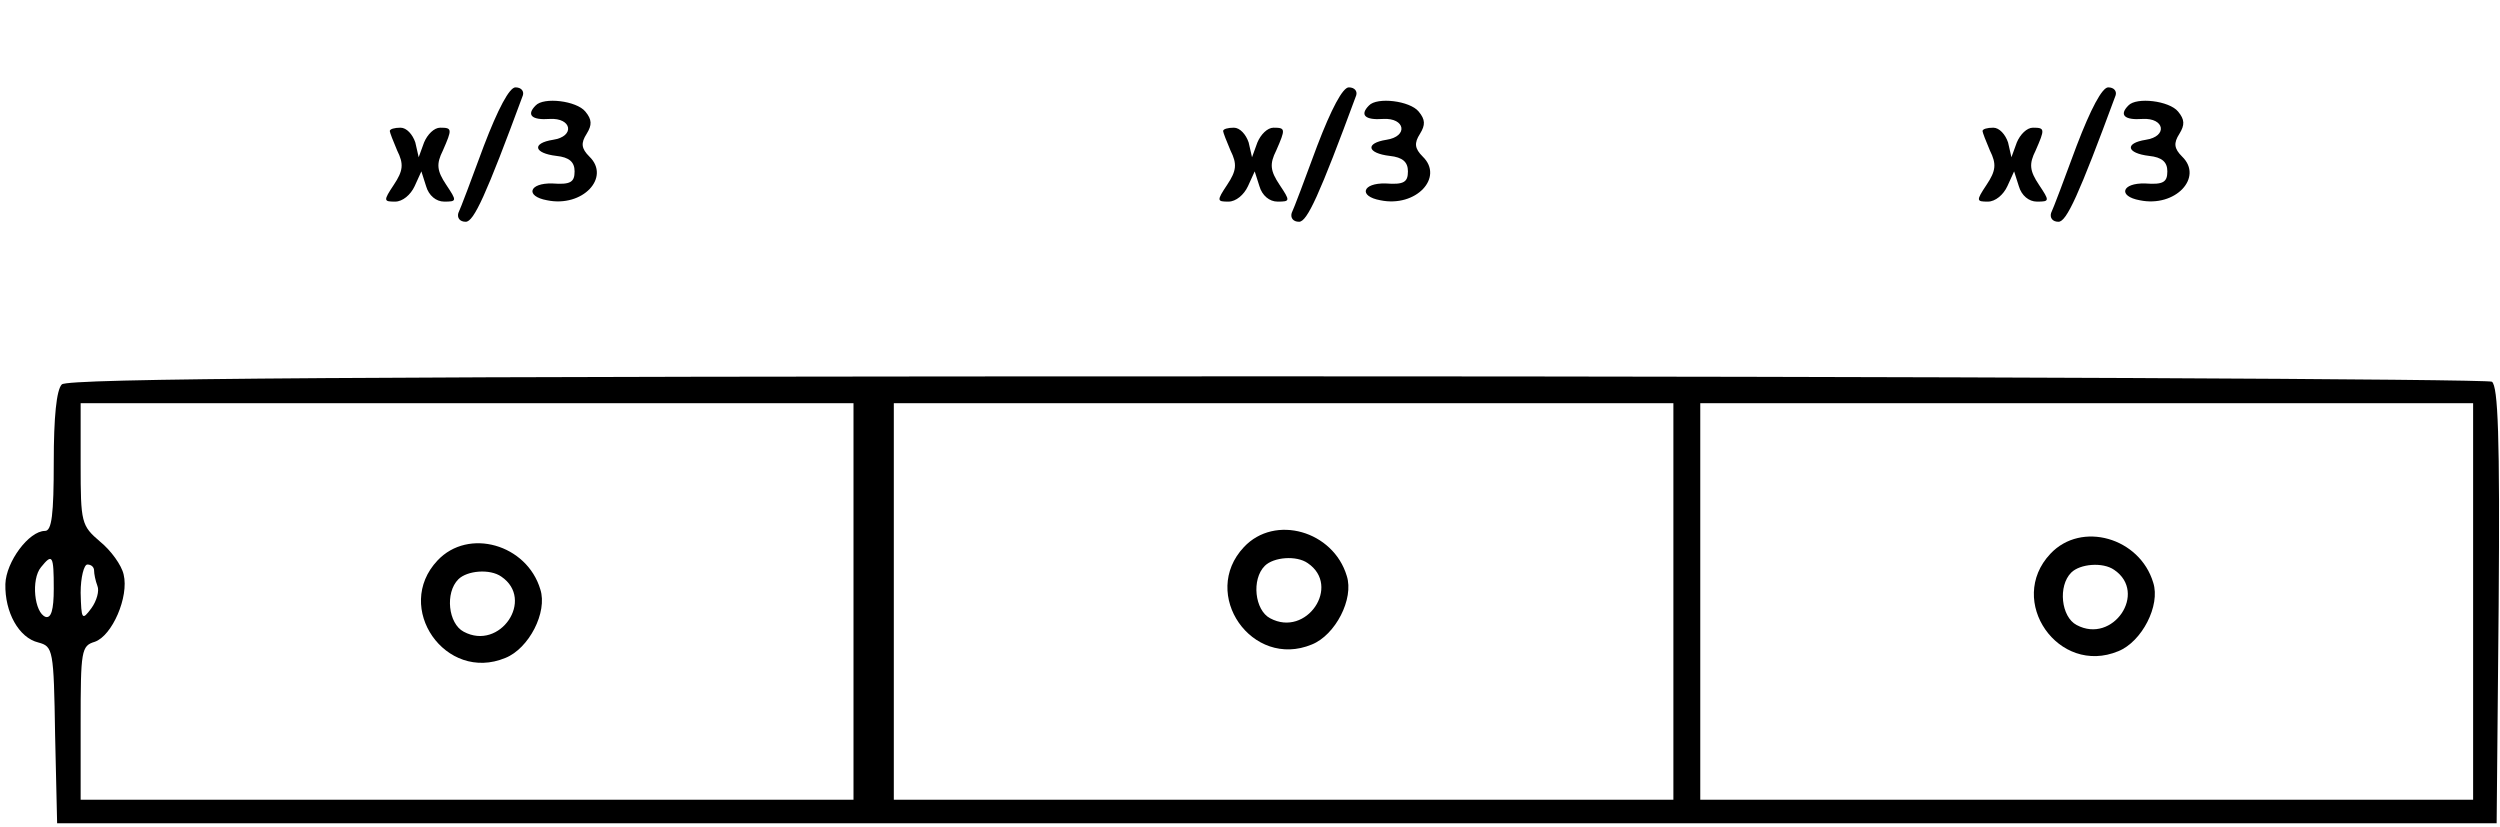
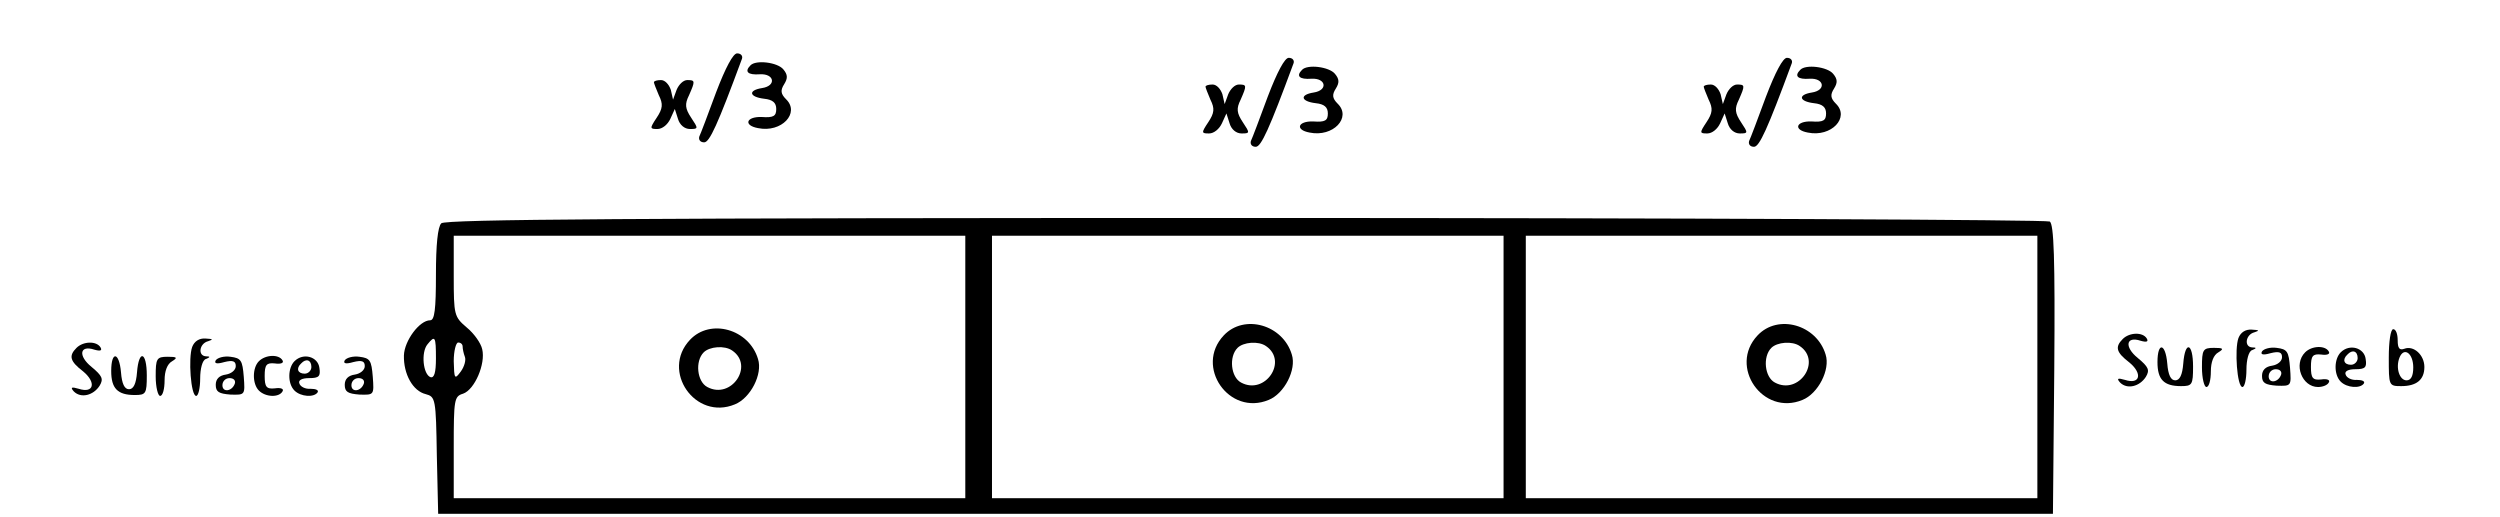
- <svg xmlns="http://www.w3.org/2000/svg" version="1.0" width="372pt" height="123pt" viewBox="0 0 372 123" preserveAspectRatio="xMidYMid meet">
-   <g transform="translate(0,123) scale(0.1,-0.1)" fill="#000000" stroke="none">
-     <path d="M720 1013 c-18 -49 -35 -94 -38 -100 -2 -7 2 -13 11 -13 12 0 30 39 85 188 2 6 -2 12 -11 12 -9 0 -26 -32 -47 -87z" />
-     <path d="M1960 1013 c-18 -49 -35 -94 -38 -100 -2 -7 2 -13 11 -13 12 0 30 39 85 188 2 6 -2 12 -11 12 -9 0 -26 -32 -47 -87z" />
-     <path d="M3090 1013 c-18 -49 -35 -94 -38 -100 -2 -7 2 -13 11 -13 12 0 30 39 85 188 2 6 -2 12 -11 12 -9 0 -26 -32 -47 -87z" />
-     <path d="M797 1073 c-14 -14 -6 -22 21 -20 33 2 38 -26 5 -31 -32 -5 -29 -20 5 -24 19 -2 27 -9 27 -23 0 -16 -6 -20 -33 -18 -35 1 -41 -19 -8 -25 53 -11 95 34 63 65 -12 12 -13 20 -4 34 8 13 8 21 -2 33 -13 16 -62 22 -74 9z" />
-     <path d="M2037 1073 c-14 -14 -6 -22 21 -20 33 2 38 -26 5 -31 -32 -5 -29 -20 5 -24 19 -2 27 -9 27 -23 0 -16 -6 -20 -33 -18 -35 1 -41 -19 -8 -25 53 -11 95 34 63 65 -12 12 -13 20 -4 34 8 13 8 21 -2 33 -13 16 -62 22 -74 9z" />
-     <path d="M3167 1073 c-14 -14 -6 -22 21 -20 33 2 38 -26 5 -31 -32 -5 -29 -20 5 -24 19 -2 27 -9 27 -23 0 -16 -6 -20 -33 -18 -35 1 -41 -19 -8 -25 53 -11 95 34 63 65 -12 12 -13 20 -4 34 8 13 8 21 -2 33 -13 16 -62 22 -74 9z" />
-     <path d="M580 1035 c0 -2 5 -15 11 -29 10 -20 9 -30 -5 -51 -16 -24 -15 -25 2 -25 11 0 23 10 29 23 l10 22 7 -22 c4 -14 15 -23 27 -23 19 0 19 1 3 25 -14 21 -15 31 -5 51 14 32 14 34 -4 34 -9 0 -19 -10 -24 -22 l-8 -22 -5 22 c-4 12 -13 22 -22 22 -9 0 -16 -2 -16 -5z" />
-     <path d="M1820 1035 c0 -2 5 -15 11 -29 10 -20 9 -30 -5 -51 -16 -24 -15 -25 2 -25 11 0 23 10 29 23 l10 22 7 -22 c4 -14 15 -23 27 -23 19 0 19 1 3 25 -14 21 -15 31 -5 51 14 32 14 34 -4 34 -9 0 -19 -10 -24 -22 l-8 -22 -5 22 c-4 12 -13 22 -22 22 -9 0 -16 -2 -16 -5z" />
-     <path d="M2950 1035 c0 -2 5 -15 11 -29 10 -20 9 -30 -5 -51 -16 -24 -15 -25 2 -25 11 0 23 10 29 23 l10 22 7 -22 c4 -14 15 -23 27 -23 19 0 19 1 3 25 -14 21 -15 31 -5 51 14 32 14 34 -4 34 -9 0 -19 -10 -24 -22 l-8 -22 -5 22 c-4 12 -13 22 -22 22 -9 0 -16 -2 -16 -5z" />
-     <path d="M92 658 c-8 -8 -12 -49 -12 -115 0 -79 -3 -103 -13 -103 -24 0 -58 -46 -59 -79 -1 -42 20 -80 49 -87 22 -6 23 -10 25 -138 l3 -131 1815 0 1815 0 3 324 c2 253 -1 326 -10 333 -7 4 -821 8 -1809 8 -1376 0 -1798 -3 -1807 -12z m1178 -323 l0 -295 -575 0 -575 0 0 114 c0 108 1 115 21 121 26 9 51 67 43 100 -3 14 -19 36 -35 49 -28 24 -29 28 -29 115 l0 91 575 0 575 0 0 -295z m1220 0 l0 -295 -580 0 -580 0 0 295 0 295 580 0 580 0 0 -295z m1190 0 l0 -295 -575 0 -575 0 0 295 0 295 575 0 575 0 0 -295z m-3600 19 c0 -32 -4 -44 -12 -42 -17 6 -22 56 -7 74 17 21 19 18 19 -32z m60 27 c0 -5 2 -15 5 -23 3 -7 -1 -22 -9 -33 -14 -19 -15 -17 -16 23 0 23 5 42 10 42 6 0 10 -4 10 -9z" />
-     <path d="M651 396 c-66 -70 12 -182 101 -145 35 14 63 68 52 102 -20 67 -107 92 -153 43z m95 -24 c50 -34 -2 -111 -56 -82 -23 12 -28 58 -8 78 13 13 47 16 64 4z" />
-     <path d="M1851 416 c-66 -70 12 -182 101 -145 35 14 63 68 52 102 -20 67 -107 92 -153 43z m95 -24 c50 -34 -2 -111 -56 -82 -23 12 -28 58 -8 78 13 13 47 16 64 4z" />
-     <path d="M3051 406 c-66 -70 12 -182 101 -145 35 14 63 68 52 102 -20 67 -107 92 -153 43z m95 -24 c50 -34 -2 -111 -56 -82 -23 12 -28 58 -8 78 13 13 47 16 64 4z" />
+ <svg xmlns="http://www.w3.org/2000/svg" version="1.0" width="562pt" height="116pt" viewBox="0 0 562 116" preserveAspectRatio="xMidYMid meet">
+   <g transform="translate(0,116) scale(0.1,-0.1)" fill="#000000" stroke="none">
+     <path d="M1610 953 c-18 -49 -35 -94 -38 -100 -2 -7 2 -13 11 -13 12 0 30 39 85 188 2 6 -2 12 -11 12 -9 0 -26 -32 -47 -87z" />
+     <path d="M2850 943 c-18 -49 -35 -94 -38 -100 -2 -7 2 -13 11 -13 12 0 30 39 85 188 2 6 -2 12 -11 12 -9 0 -26 -32 -47 -87z" />
+     <path d="M3970 943 c-18 -49 -35 -94 -38 -100 -2 -7 2 -13 11 -13 12 0 30 39 85 188 2 6 -2 12 -11 12 -9 0 -26 -32 -47 -87z" />
+     <path d="M1687 1013 c-14 -14 -6 -22 21 -20 33 2 38 -26 5 -31 -32 -5 -29 -20 5 -24 19 -2 27 -9 27 -23 0 -16 -6 -20 -33 -18 -35 1 -41 -19 -8 -25 53 -11 95 34 63 65 -12 12 -13 20 -4 34 8 13 8 21 -2 33 -13 16 -62 22 -74 9z" />
+     <path d="M2927 1003 c-14 -14 -6 -22 21 -20 33 2 38 -26 5 -31 -32 -5 -29 -20 5 -24 19 -2 27 -9 27 -23 0 -16 -6 -20 -33 -18 -35 1 -41 -19 -8 -25 53 -11 95 34 63 65 -12 12 -13 20 -4 34 8 13 8 21 -2 33 -13 16 -62 22 -74 9z" />
+     <path d="M4047 1003 c-14 -14 -6 -22 21 -20 33 2 38 -26 5 -31 -32 -5 -29 -20 5 -24 19 -2 27 -9 27 -23 0 -16 -6 -20 -33 -18 -35 1 -41 -19 -8 -25 53 -11 95 34 63 65 -12 12 -13 20 -4 34 8 13 8 21 -2 33 -13 16 -62 22 -74 9z" />
+     <path d="M1470 975 c0 -2 5 -15 11 -29 10 -20 9 -30 -5 -51 -16 -24 -15 -25 2 -25 11 0 23 10 29 23 l10 22 7 -22 c4 -14 15 -23 27 -23 19 0 19 1 3 25 -14 21 -15 31 -5 51 14 32 14 34 -4 34 -9 0 -19 -10 -24 -22 l-8 -22 -5 22 c-4 12 -13 22 -22 22 -9 0 -16 -2 -16 -5z" />
+     <path d="M2710 965 c0 -2 5 -15 11 -29 10 -20 9 -30 -5 -51 -16 -24 -15 -25 2 -25 11 0 23 10 29 23 l10 22 7 -22 c4 -14 15 -23 27 -23 19 0 19 1 3 25 -14 21 -15 31 -5 51 14 32 14 34 -4 34 -9 0 -19 -10 -24 -22 l-8 -22 -5 22 c-4 12 -13 22 -22 22 -9 0 -16 -2 -16 -5z" />
+     <path d="M3830 965 c0 -2 5 -15 11 -29 10 -20 9 -30 -5 -51 -16 -24 -15 -25 2 -25 11 0 23 10 29 23 l10 22 7 -22 c4 -14 15 -23 27 -23 19 0 19 1 3 25 -14 21 -15 31 -5 51 14 32 14 34 -4 34 -9 0 -19 -10 -24 -22 l-8 -22 -5 22 c-4 12 -13 22 -22 22 -9 0 -16 -2 -16 -5z" />
+     <path d="M992 658 c-8 -8 -12 -49 -12 -115 0 -79 -3 -103 -13 -103 -24 0 -58 -46 -59 -79 -1 -42 20 -80 49 -87 22 -6 23 -10 25 -138 l3 -131 1815 0 1815 0 3 324 c2 253 -1 326 -10 333 -7 4 -821 8 -1809 8 -1376 0 -1798 -3 -1807 -12z m1178 -323 l0 -295 -575 0 -575 0 0 114 c0 108 1 115 21 121 26 9 51 67 43 100 -3 14 -19 36 -35 49 -28 24 -29 28 -29 115 l0 91 575 0 575 0 0 -295z m1210 0 l0 -295 -575 0 -575 0 0 295 0 295 575 0 575 0 0 -295z m1200 0 l0 -295 -575 0 -575 0 0 295 0 295 575 0 575 0 0 -295z m-3600 19 c0 -32 -4 -44 -12 -42 -17 6 -22 56 -7 74 17 21 19 18 19 -32z m60 27 c0 -5 2 -15 5 -23 3 -7 -1 -22 -9 -33 -14 -19 -15 -17 -16 23 0 23 5 42 10 42 6 0 10 -4 10 -9z" />
+     <path d="M1551 396 c-66 -70 12 -182 101 -145 35 14 63 68 52 102 -20 67 -107 92 -153 43z m95 -24 c50 -34 -2 -111 -56 -82 -23 12 -28 58 -8 78 13 13 47 16 64 4z" />
+     <path d="M2751 406 c-66 -70 12 -182 101 -145 35 14 63 68 52 102 -20 67 -107 92 -153 43z m95 -24 c50 -34 -2 -111 -56 -82 -23 12 -28 58 -8 78 13 13 47 16 64 4z" />
+     <path d="M3951 406 c-66 -70 12 -182 101 -145 35 14 63 68 52 102 -20 67 -107 92 -153 43z m95 -24 c50 -34 -2 -111 -56 -82 -23 12 -28 58 -8 78 13 13 47 16 64 4z" />
+     <path d="M5032 400 c-9 -25 -3 -110 9 -110 5 0 9 18 9 39 0 22 5 42 13 44 10 4 10 6 0 6 -19 1 -15 29 5 34 12 4 11 5 -6 6 -14 1 -25 -6 -30 -19z" />
+     <path d="M5370 356 c0 -63 0 -64 28 -64 34 0 52 14 52 43 0 27 -24 49 -45 41 -11 -4 -15 1 -15 19 0 14 -4 25 -10 25 -6 0 -10 -28 -10 -64z m55 -22 c0 -19 -5 -29 -15 -29 -16 0 -25 28 -16 51 10 25 31 10 31 -22z" />
+     <path d="M4772 398 c-18 -18 -15 -30 15 -53 30 -25 24 -50 -10 -39 -17 5 -19 3 -11 -6 16 -16 44 -9 58 13 9 15 6 22 -18 42 -31 25 -27 50 6 39 14 -4 18 -2 14 5 -9 15 -39 14 -54 -1z" />
+     <path d="M432 380 c-9 -25 -3 -110 9 -110 5 0 9 18 9 39 0 22 5 42 13 44 10 4 10 6 0 6 -19 1 -15 29 5 34 12 4 11 5 -6 6 -14 1 -25 -6 -30 -19z" />
+     <path d="M172 378 c-18 -18 -15 -30 15 -53 30 -25 24 -50 -10 -39 -17 5 -19 3 -11 -6 16 -16 44 -9 58 13 9 15 6 22 -18 42 -31 25 -27 50 6 39 14 -4 18 -2 14 5 -9 15 -39 14 -54 -1z" />
+     <path d="M4850 346 c0 -39 14 -54 53 -54 25 0 27 3 27 44 0 54 -18 59 -22 7 -2 -26 -8 -38 -18 -38 -10 0 -16 12 -18 38 -4 46 -22 49 -22 3z" />
+     <path d="M4950 334 c0 -24 5 -44 10 -44 6 0 10 16 10 35 0 21 6 37 17 43 13 8 11 10 -10 10 -25 0 -27 -4 -27 -44z" />
+     <path d="M5085 370 c-4 -7 2 -9 19 -4 20 5 26 2 26 -9 0 -9 -10 -17 -22 -19 -15 -2 -23 -10 -23 -23 0 -16 7 -20 33 -22 33 -1 33 -1 30 40 -3 37 -6 42 -30 45 -14 2 -29 -2 -33 -8z m43 -52 c-6 -18 -28 -21 -28 -4 0 9 7 16 16 16 9 0 14 -5 12 -12z" />
+     <path d="M5182 368 c-27 -27 -7 -78 29 -78 10 0 21 4 24 10 4 6 -4 9 -17 7 -19 -2 -23 3 -23 28 0 25 4 30 23 28 13 -2 21 1 17 7 -8 14 -38 13 -53 -2z" />
+     <path d="M5262 368 c-15 -15 -16 -50 0 -66 14 -14 44 -16 52 -4 3 5 -4 8 -16 8 -12 -1 -23 5 -25 12 -3 7 5 12 22 12 22 0 26 4 23 23 -3 25 -36 35 -56 15z m38 -13 c0 -8 -7 -15 -15 -15 -16 0 -20 12 -8 23 11 12 23 8 23 -8z" />
+     <path d="M250 326 c0 -39 14 -54 53 -54 25 0 27 3 27 44 0 54 -18 59 -22 7 -2 -26 -8 -38 -18 -38 -10 0 -16 12 -18 38 -4 46 -22 49 -22 3z" />
+     <path d="M350 314 c0 -24 5 -44 10 -44 6 0 10 16 10 35 0 21 6 37 17 43 13 8 11 10 -10 10 -25 0 -27 -4 -27 -44z" />
+     <path d="M485 350 c-4 -7 2 -9 19 -4 20 5 26 2 26 -9 0 -9 -10 -17 -22 -19 -15 -2 -23 -10 -23 -23 0 -16 7 -20 33 -22 33 -1 33 -1 30 40 -3 37 -6 42 -30 45 -14 2 -29 -2 -33 -8z m43 -52 c-6 -18 -28 -21 -28 -4 0 9 7 16 16 16 9 0 14 -5 12 -12z" />
+     <path d="M582 348 c-15 -15 -15 -51 0 -66 15 -15 45 -16 53 -2 4 6 -4 9 -17 7 -19 -2 -23 3 -23 28 0 25 4 30 23 28 13 -2 21 1 17 7 -8 14 -38 13 -53 -2z" />
+     <path d="M662 348 c-15 -15 -16 -50 0 -66 14 -14 44 -16 52 -4 3 5 -4 8 -16 8 -12 -1 -23 5 -25 12 -3 7 5 12 22 12 22 0 26 4 23 23 -3 25 -36 35 -56 15z m38 -13 c0 -8 -7 -15 -15 -15 -16 0 -20 12 -8 23 11 12 23 8 23 -8z" />
+     <path d="M775 350 c-4 -7 2 -9 19 -4 20 5 26 2 26 -9 0 -9 -10 -17 -22 -19 -15 -2 -23 -10 -23 -23 0 -16 7 -20 33 -22 33 -1 33 -1 30 40 -3 37 -6 42 -30 45 -14 2 -29 -2 -33 -8z m43 -52 c-6 -18 -28 -21 -28 -4 0 9 7 16 16 16 9 0 14 -5 12 -12z" />
  </g>
</svg>
